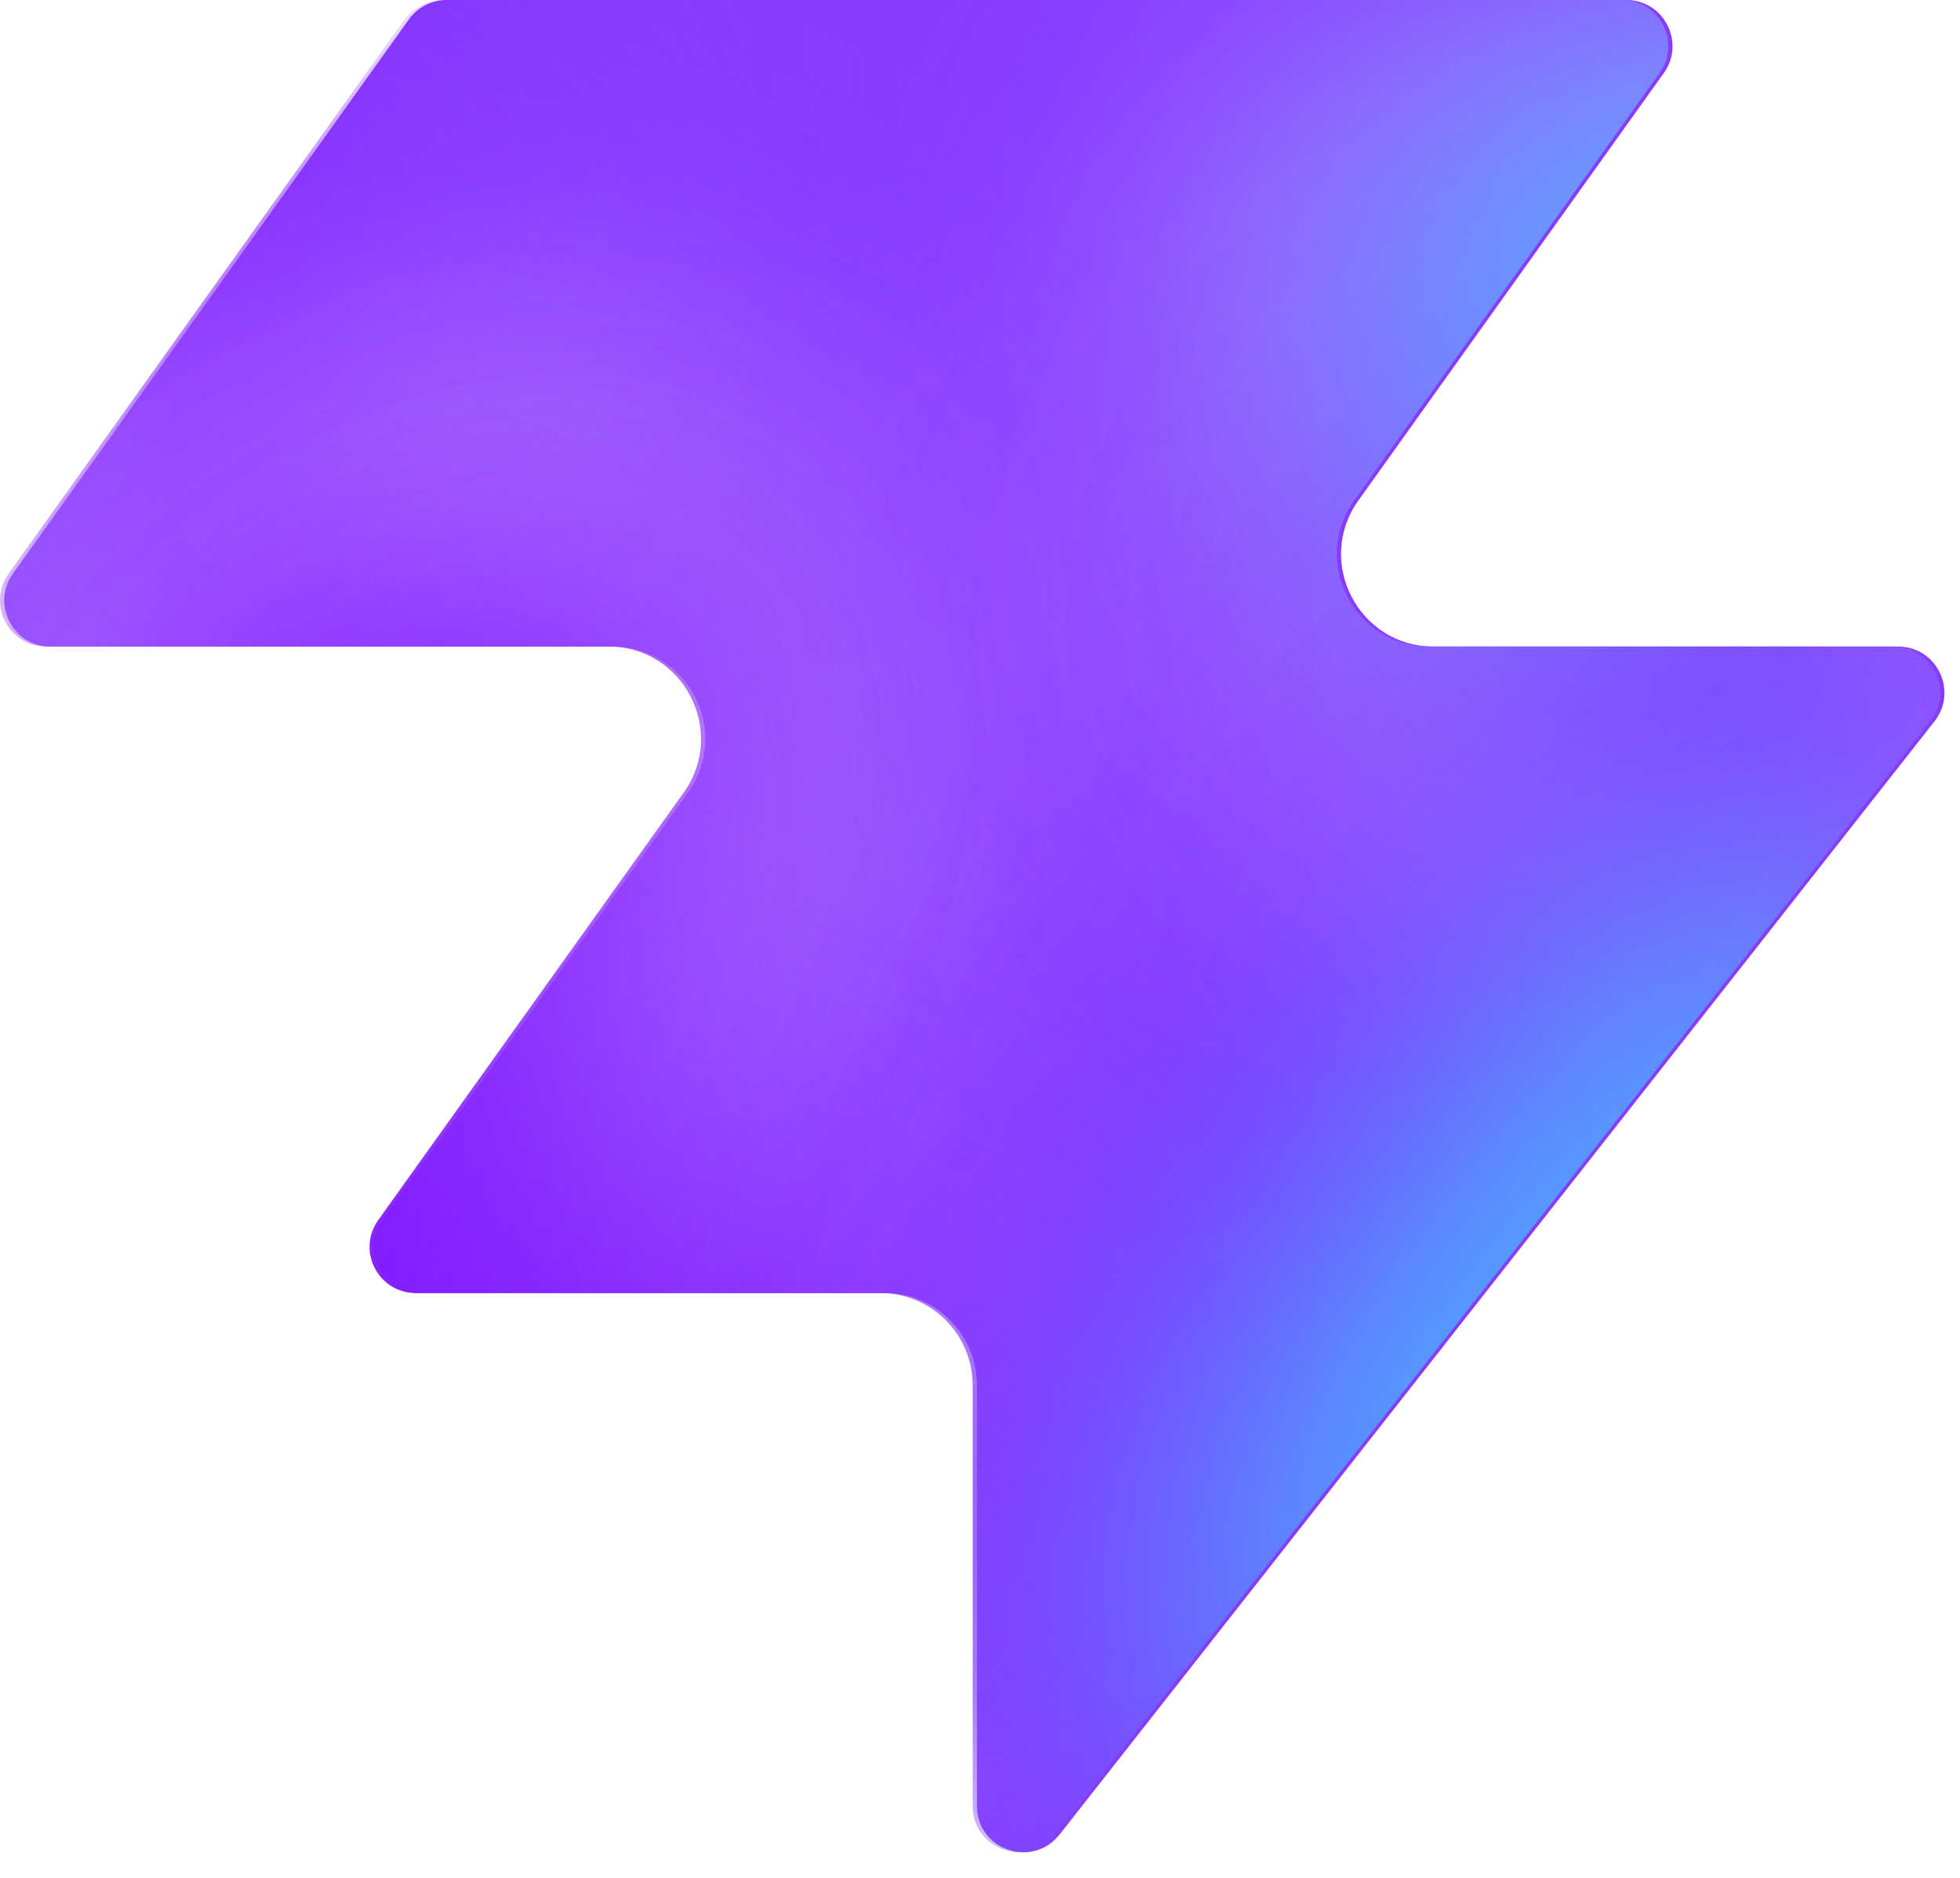
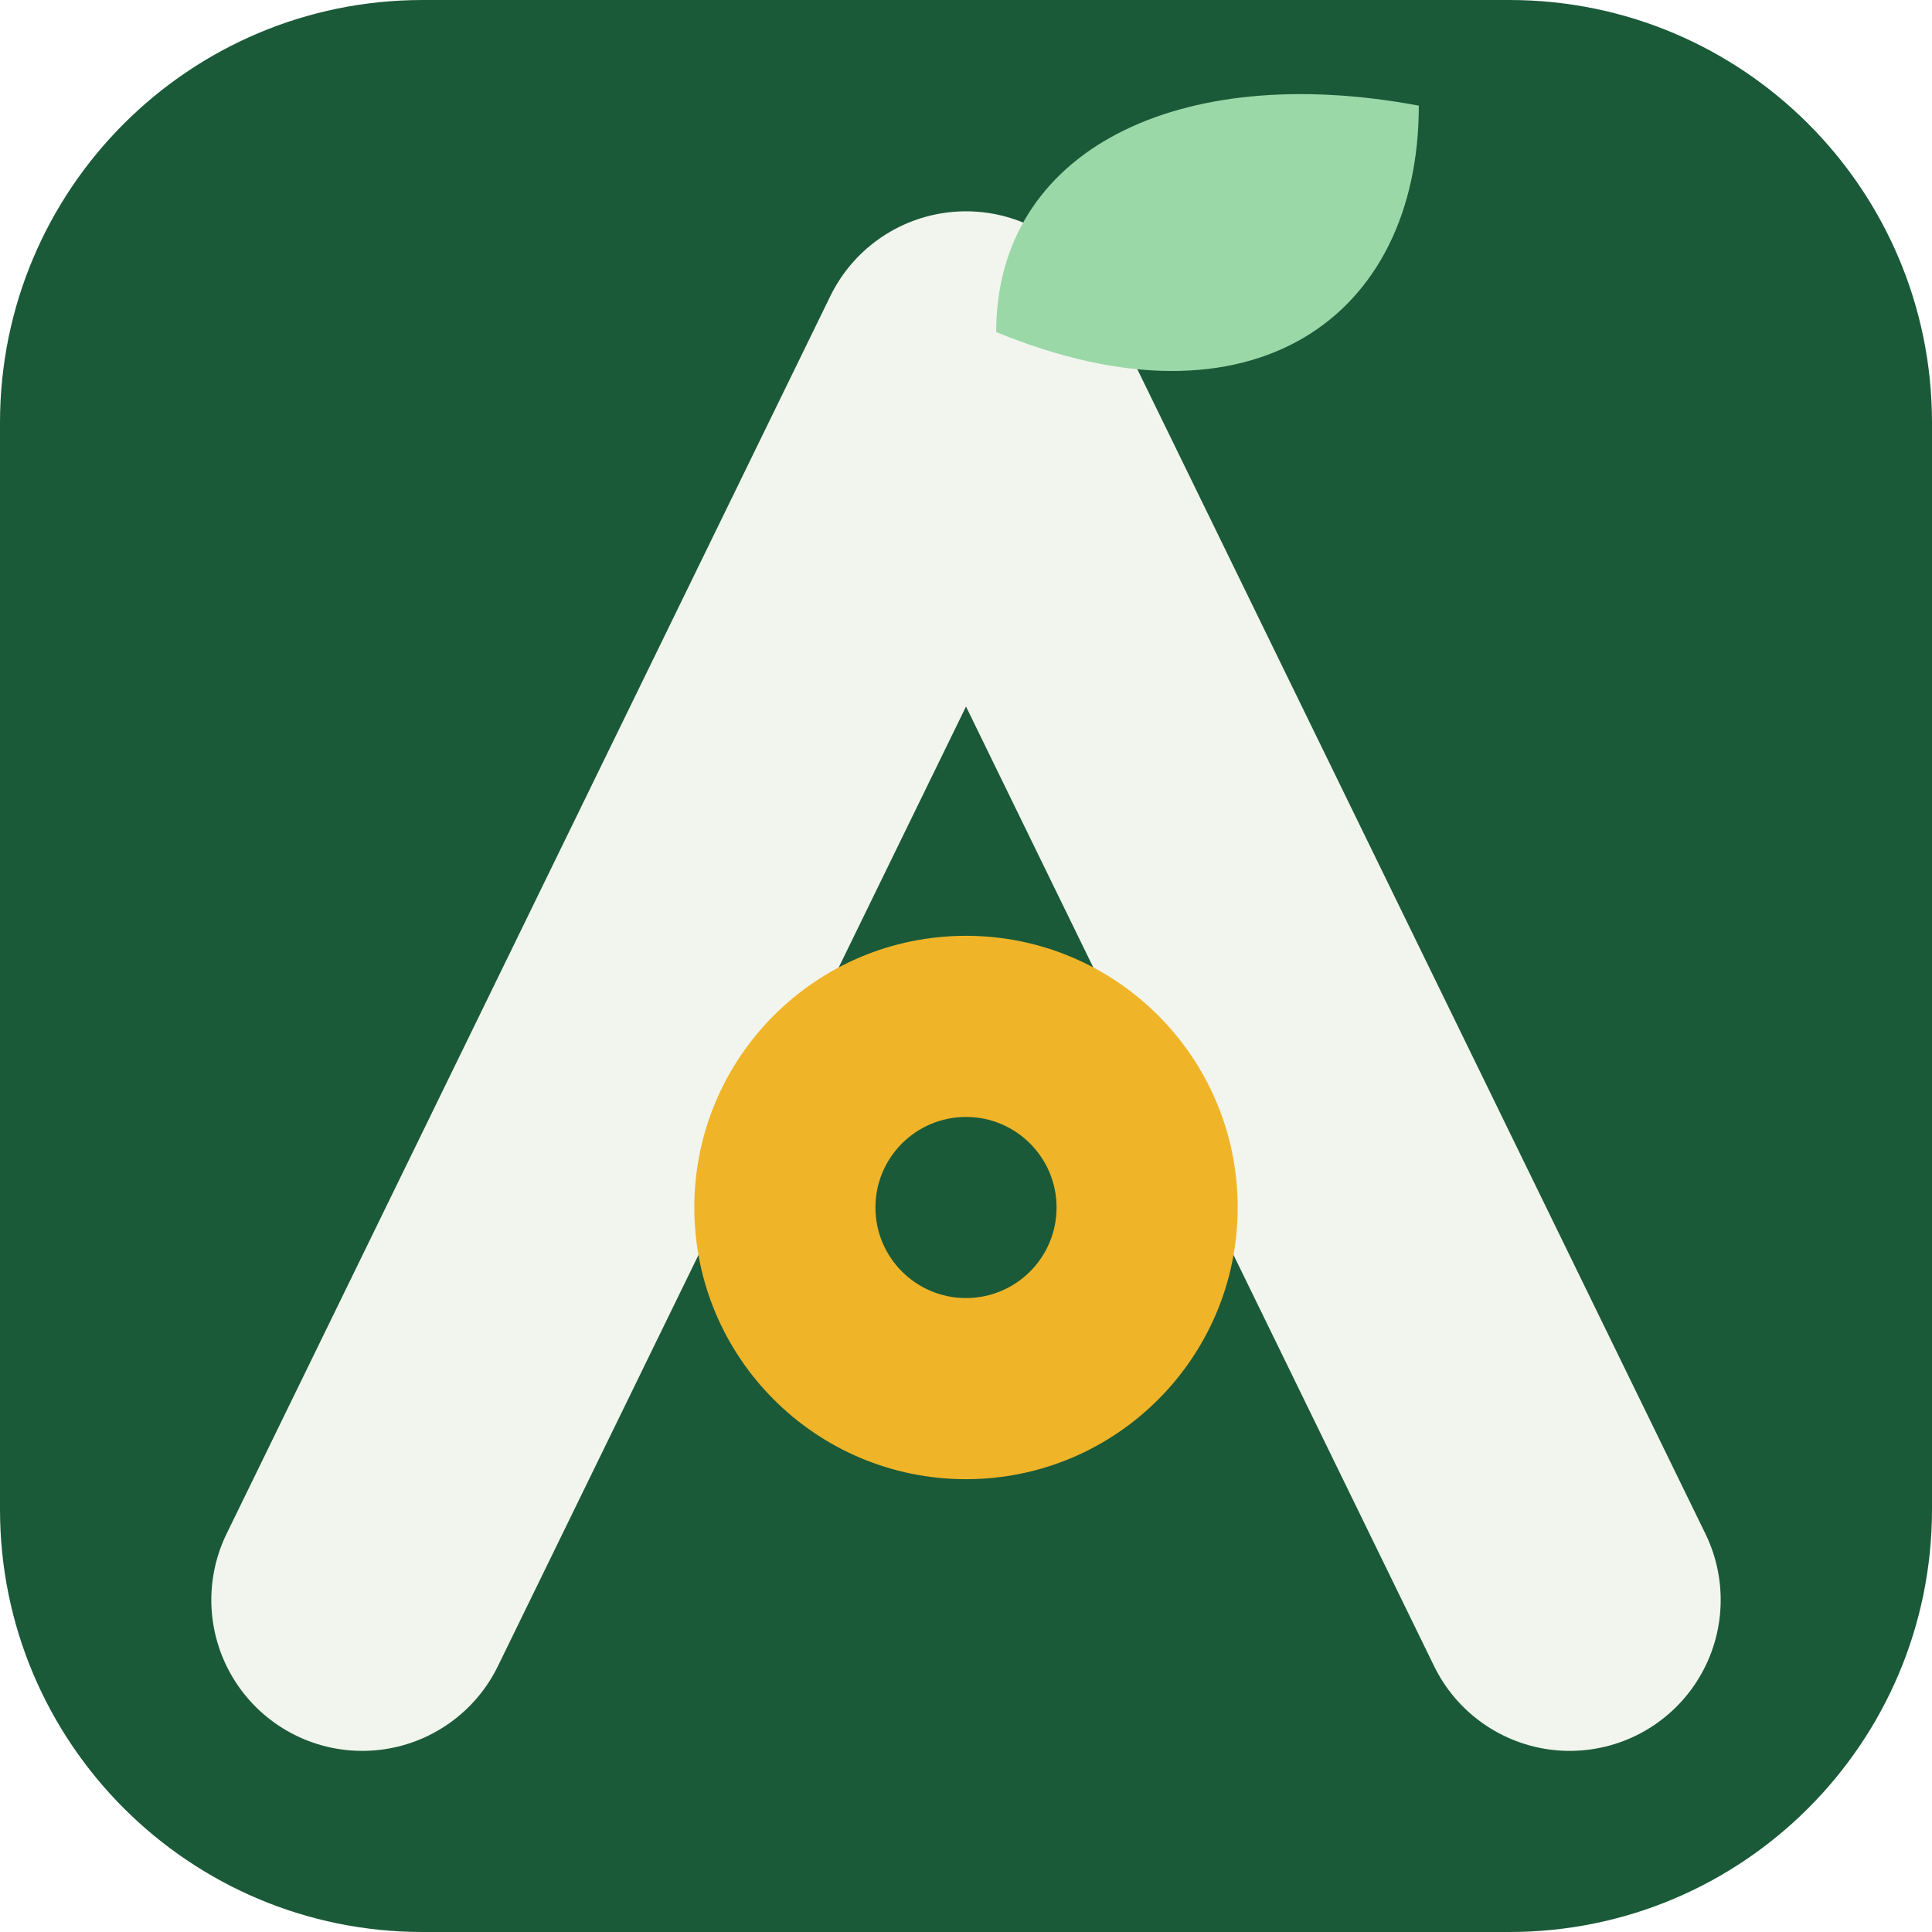
- <svg xmlns="http://www.w3.org/2000/svg" width="48" height="46" fill="none" viewBox="0 0 48 46">
-   <path fill="#863bff" d="M25.946 44.938c-.664.845-2.021.375-2.021-.698V33.937a2.26 2.26 0 0 0-2.262-2.262H10.287c-.92 0-1.456-1.04-.92-1.788l7.48-10.471c1.07-1.497 0-3.578-1.842-3.578H1.237c-.92 0-1.456-1.04-.92-1.788L10.013.474c.214-.297.556-.474.92-.474h28.894c.92 0 1.456 1.04.92 1.788l-7.48 10.471c-1.07 1.498 0 3.579 1.842 3.579h11.377c.943 0 1.473 1.088.89 1.83L25.947 44.94z" style="fill:#863bff;fill:color(display-p3 .525 .23 1);fill-opacity:1" />
-   <mask id="a" width="48" height="46" x="0" y="0" maskUnits="userSpaceOnUse" style="mask-type:alpha">
-     <path fill="#000" d="M25.842 44.938c-.664.844-2.021.375-2.021-.698V33.937a2.26 2.26 0 0 0-2.262-2.262H10.183c-.92 0-1.456-1.04-.92-1.788l7.48-10.471c1.07-1.498 0-3.579-1.842-3.579H1.133c-.92 0-1.456-1.04-.92-1.787L9.91.473c.214-.297.556-.474.92-.474h28.894c.92 0 1.456 1.04.92 1.788l-7.48 10.471c-1.07 1.498 0 3.578 1.842 3.578h11.377c.943 0 1.473 1.088.89 1.832L25.843 44.94z" style="fill:#000;fill-opacity:1" />
-   </mask>
-   <g mask="url(#a)">
-     <g filter="url(#b)">
-       <ellipse cx="5.508" cy="14.704" fill="#ede6ff" rx="5.508" ry="14.704" style="fill:#ede6ff;fill:color(display-p3 .927 .903 1);fill-opacity:1" transform="matrix(.00324 1 1 -.00324 -4.47 31.516)" />
-     </g>
-     <g filter="url(#c)">
-       <ellipse cx="10.399" cy="29.851" fill="#ede6ff" rx="10.399" ry="29.851" style="fill:#ede6ff;fill:color(display-p3 .927 .903 1);fill-opacity:1" transform="matrix(.00324 1 1 -.00324 -39.328 7.883)" />
-     </g>
-     <g filter="url(#d)">
-       <ellipse cx="5.508" cy="30.487" fill="#7e14ff" rx="5.508" ry="30.487" style="fill:#7e14ff;fill:color(display-p3 .492 .077 1);fill-opacity:1" transform="rotate(89.814 -25.913 -14.639)scale(1 -1)" />
-     </g>
-     <g filter="url(#e)">
-       <ellipse cx="5.508" cy="30.599" fill="#7e14ff" rx="5.508" ry="30.599" style="fill:#7e14ff;fill:color(display-p3 .492 .077 1);fill-opacity:1" transform="rotate(89.814 -32.644 -3.334)scale(1 -1)" />
-     </g>
-     <g filter="url(#f)">
-       <ellipse cx="5.508" cy="30.599" fill="#7e14ff" rx="5.508" ry="30.599" style="fill:#7e14ff;fill:color(display-p3 .492 .077 1);fill-opacity:1" transform="matrix(.00324 1 1 -.00324 -34.34 30.47)" />
-     </g>
-     <g filter="url(#g)">
-       <ellipse cx="14.072" cy="22.078" fill="#ede6ff" rx="14.072" ry="22.078" style="fill:#ede6ff;fill:color(display-p3 .927 .903 1);fill-opacity:1" transform="rotate(93.35 24.506 48.493)scale(-1 1)" />
-     </g>
-     <g filter="url(#h)">
-       <ellipse cx="3.47" cy="21.501" fill="#7e14ff" rx="3.47" ry="21.501" style="fill:#7e14ff;fill:color(display-p3 .492 .077 1);fill-opacity:1" transform="rotate(89.009 28.708 47.59)scale(-1 1)" />
-     </g>
-     <g filter="url(#i)">
-       <ellipse cx="3.47" cy="21.501" fill="#7e14ff" rx="3.47" ry="21.501" style="fill:#7e14ff;fill:color(display-p3 .492 .077 1);fill-opacity:1" transform="rotate(89.009 28.708 47.59)scale(-1 1)" />
-     </g>
-     <g filter="url(#j)">
-       <ellipse cx=".387" cy="8.972" fill="#7e14ff" rx="4.407" ry="29.108" style="fill:#7e14ff;fill:color(display-p3 .492 .077 1);fill-opacity:1" transform="rotate(39.51 .387 8.972)" />
-     </g>
-     <g filter="url(#k)">
-       <ellipse cx="47.523" cy="-6.092" fill="#7e14ff" rx="4.407" ry="29.108" style="fill:#7e14ff;fill:color(display-p3 .492 .077 1);fill-opacity:1" transform="rotate(37.892 47.523 -6.092)" />
-     </g>
-     <g filter="url(#l)">
-       <ellipse cx="41.412" cy="6.333" fill="#47bfff" rx="5.971" ry="9.665" style="fill:#47bfff;fill:color(display-p3 .28 .748 1);fill-opacity:1" transform="rotate(37.892 41.412 6.333)" />
-     </g>
-     <g filter="url(#m)">
-       <ellipse cx="-1.879" cy="38.332" fill="#7e14ff" rx="4.407" ry="29.108" style="fill:#7e14ff;fill:color(display-p3 .492 .077 1);fill-opacity:1" transform="rotate(37.892 -1.88 38.332)" />
-     </g>
-     <g filter="url(#n)">
-       <ellipse cx="-1.879" cy="38.332" fill="#7e14ff" rx="4.407" ry="29.108" style="fill:#7e14ff;fill:color(display-p3 .492 .077 1);fill-opacity:1" transform="rotate(37.892 -1.88 38.332)" />
-     </g>
-     <g filter="url(#o)">
-       <ellipse cx="35.651" cy="29.907" fill="#7e14ff" rx="4.407" ry="29.108" style="fill:#7e14ff;fill:color(display-p3 .492 .077 1);fill-opacity:1" transform="rotate(37.892 35.651 29.907)" />
-     </g>
-     <g filter="url(#p)">
-       <ellipse cx="38.418" cy="32.4" fill="#47bfff" rx="5.971" ry="15.297" style="fill:#47bfff;fill:color(display-p3 .28 .748 1);fill-opacity:1" transform="rotate(37.892 38.418 32.4)" />
-     </g>
-   </g>
-   <defs>
-     <filter id="b" width="60.045" height="41.654" x="-19.77" y="16.149" color-interpolation-filters="sRGB" filterUnits="userSpaceOnUse">
-       <feFlood flood-opacity="0" result="BackgroundImageFix" />
-       <feBlend in="SourceGraphic" in2="BackgroundImageFix" result="shape" />
-       <feGaussianBlur result="effect1_foregroundBlur_2002_17158" stdDeviation="7.659" />
-     </filter>
-     <filter id="c" width="90.34" height="51.437" x="-54.613" y="-7.533" color-interpolation-filters="sRGB" filterUnits="userSpaceOnUse">
-       <feFlood flood-opacity="0" result="BackgroundImageFix" />
-       <feBlend in="SourceGraphic" in2="BackgroundImageFix" result="shape" />
-       <feGaussianBlur result="effect1_foregroundBlur_2002_17158" stdDeviation="7.659" />
-     </filter>
-     <filter id="d" width="79.355" height="29.4" x="-49.64" y="2.03" color-interpolation-filters="sRGB" filterUnits="userSpaceOnUse">
-       <feFlood flood-opacity="0" result="BackgroundImageFix" />
-       <feBlend in="SourceGraphic" in2="BackgroundImageFix" result="shape" />
-       <feGaussianBlur result="effect1_foregroundBlur_2002_17158" stdDeviation="4.596" />
-     </filter>
-     <filter id="e" width="79.579" height="29.4" x="-45.045" y="20.029" color-interpolation-filters="sRGB" filterUnits="userSpaceOnUse">
-       <feFlood flood-opacity="0" result="BackgroundImageFix" />
-       <feBlend in="SourceGraphic" in2="BackgroundImageFix" result="shape" />
-       <feGaussianBlur result="effect1_foregroundBlur_2002_17158" stdDeviation="4.596" />
-     </filter>
-     <filter id="f" width="79.579" height="29.4" x="-43.513" y="21.178" color-interpolation-filters="sRGB" filterUnits="userSpaceOnUse">
-       <feFlood flood-opacity="0" result="BackgroundImageFix" />
-       <feBlend in="SourceGraphic" in2="BackgroundImageFix" result="shape" />
-       <feGaussianBlur result="effect1_foregroundBlur_2002_17158" stdDeviation="4.596" />
-     </filter>
-     <filter id="g" width="74.749" height="58.852" x="15.756" y="-17.901" color-interpolation-filters="sRGB" filterUnits="userSpaceOnUse">
-       <feFlood flood-opacity="0" result="BackgroundImageFix" />
-       <feBlend in="SourceGraphic" in2="BackgroundImageFix" result="shape" />
-       <feGaussianBlur result="effect1_foregroundBlur_2002_17158" stdDeviation="7.659" />
-     </filter>
-     <filter id="h" width="61.377" height="25.362" x="23.548" y="2.284" color-interpolation-filters="sRGB" filterUnits="userSpaceOnUse">
-       <feFlood flood-opacity="0" result="BackgroundImageFix" />
-       <feBlend in="SourceGraphic" in2="BackgroundImageFix" result="shape" />
-       <feGaussianBlur result="effect1_foregroundBlur_2002_17158" stdDeviation="4.596" />
-     </filter>
-     <filter id="i" width="61.377" height="25.362" x="23.548" y="2.284" color-interpolation-filters="sRGB" filterUnits="userSpaceOnUse">
-       <feFlood flood-opacity="0" result="BackgroundImageFix" />
-       <feBlend in="SourceGraphic" in2="BackgroundImageFix" result="shape" />
-       <feGaussianBlur result="effect1_foregroundBlur_2002_17158" stdDeviation="4.596" />
-     </filter>
-     <filter id="j" width="56.045" height="63.649" x="-27.636" y="-22.853" color-interpolation-filters="sRGB" filterUnits="userSpaceOnUse">
-       <feFlood flood-opacity="0" result="BackgroundImageFix" />
-       <feBlend in="SourceGraphic" in2="BackgroundImageFix" result="shape" />
-       <feGaussianBlur result="effect1_foregroundBlur_2002_17158" stdDeviation="4.596" />
-     </filter>
-     <filter id="k" width="54.814" height="64.646" x="20.116" y="-38.415" color-interpolation-filters="sRGB" filterUnits="userSpaceOnUse">
-       <feFlood flood-opacity="0" result="BackgroundImageFix" />
-       <feBlend in="SourceGraphic" in2="BackgroundImageFix" result="shape" />
-       <feGaussianBlur result="effect1_foregroundBlur_2002_17158" stdDeviation="4.596" />
-     </filter>
-     <filter id="l" width="33.541" height="35.313" x="24.641" y="-11.323" color-interpolation-filters="sRGB" filterUnits="userSpaceOnUse">
-       <feFlood flood-opacity="0" result="BackgroundImageFix" />
-       <feBlend in="SourceGraphic" in2="BackgroundImageFix" result="shape" />
-       <feGaussianBlur result="effect1_foregroundBlur_2002_17158" stdDeviation="4.596" />
-     </filter>
-     <filter id="m" width="54.814" height="64.646" x="-29.286" y="6.009" color-interpolation-filters="sRGB" filterUnits="userSpaceOnUse">
-       <feFlood flood-opacity="0" result="BackgroundImageFix" />
-       <feBlend in="SourceGraphic" in2="BackgroundImageFix" result="shape" />
-       <feGaussianBlur result="effect1_foregroundBlur_2002_17158" stdDeviation="4.596" />
-     </filter>
-     <filter id="n" width="54.814" height="64.646" x="-29.286" y="6.009" color-interpolation-filters="sRGB" filterUnits="userSpaceOnUse">
-       <feFlood flood-opacity="0" result="BackgroundImageFix" />
-       <feBlend in="SourceGraphic" in2="BackgroundImageFix" result="shape" />
-       <feGaussianBlur result="effect1_foregroundBlur_2002_17158" stdDeviation="4.596" />
-     </filter>
-     <filter id="o" width="54.814" height="64.646" x="8.244" y="-2.416" color-interpolation-filters="sRGB" filterUnits="userSpaceOnUse">
-       <feFlood flood-opacity="0" result="BackgroundImageFix" />
-       <feBlend in="SourceGraphic" in2="BackgroundImageFix" result="shape" />
-       <feGaussianBlur result="effect1_foregroundBlur_2002_17158" stdDeviation="4.596" />
-     </filter>
-     <filter id="p" width="39.409" height="43.623" x="18.713" y="10.588" color-interpolation-filters="sRGB" filterUnits="userSpaceOnUse">
-       <feFlood flood-opacity="0" result="BackgroundImageFix" />
-       <feBlend in="SourceGraphic" in2="BackgroundImageFix" result="shape" />
-       <feGaussianBlur result="effect1_foregroundBlur_2002_17158" stdDeviation="4.596" />
-     </filter>
-   </defs>
+ <svg xmlns="http://www.w3.org/2000/svg" viewBox="0 0 64 64" width="64" height="64">
+   <rect width="64" height="64" rx="14" fill="#1B5A38" />
+   <path d="M12 53 L32 12 L52 53" fill="none" stroke="#F2F5EE" stroke-width="10" stroke-linecap="round" stroke-linejoin="round" />
+   <path d="M33 11 C33 5 39 2 47 3.5 C47 10.5 41.5 14.5 33 11 Z" fill="#9BD8A8" />
+   <circle cx="32" cy="40" r="9" fill="#F0B429" />
+   <circle cx="32" cy="40" r="3" fill="#1B5A38" />
</svg>
